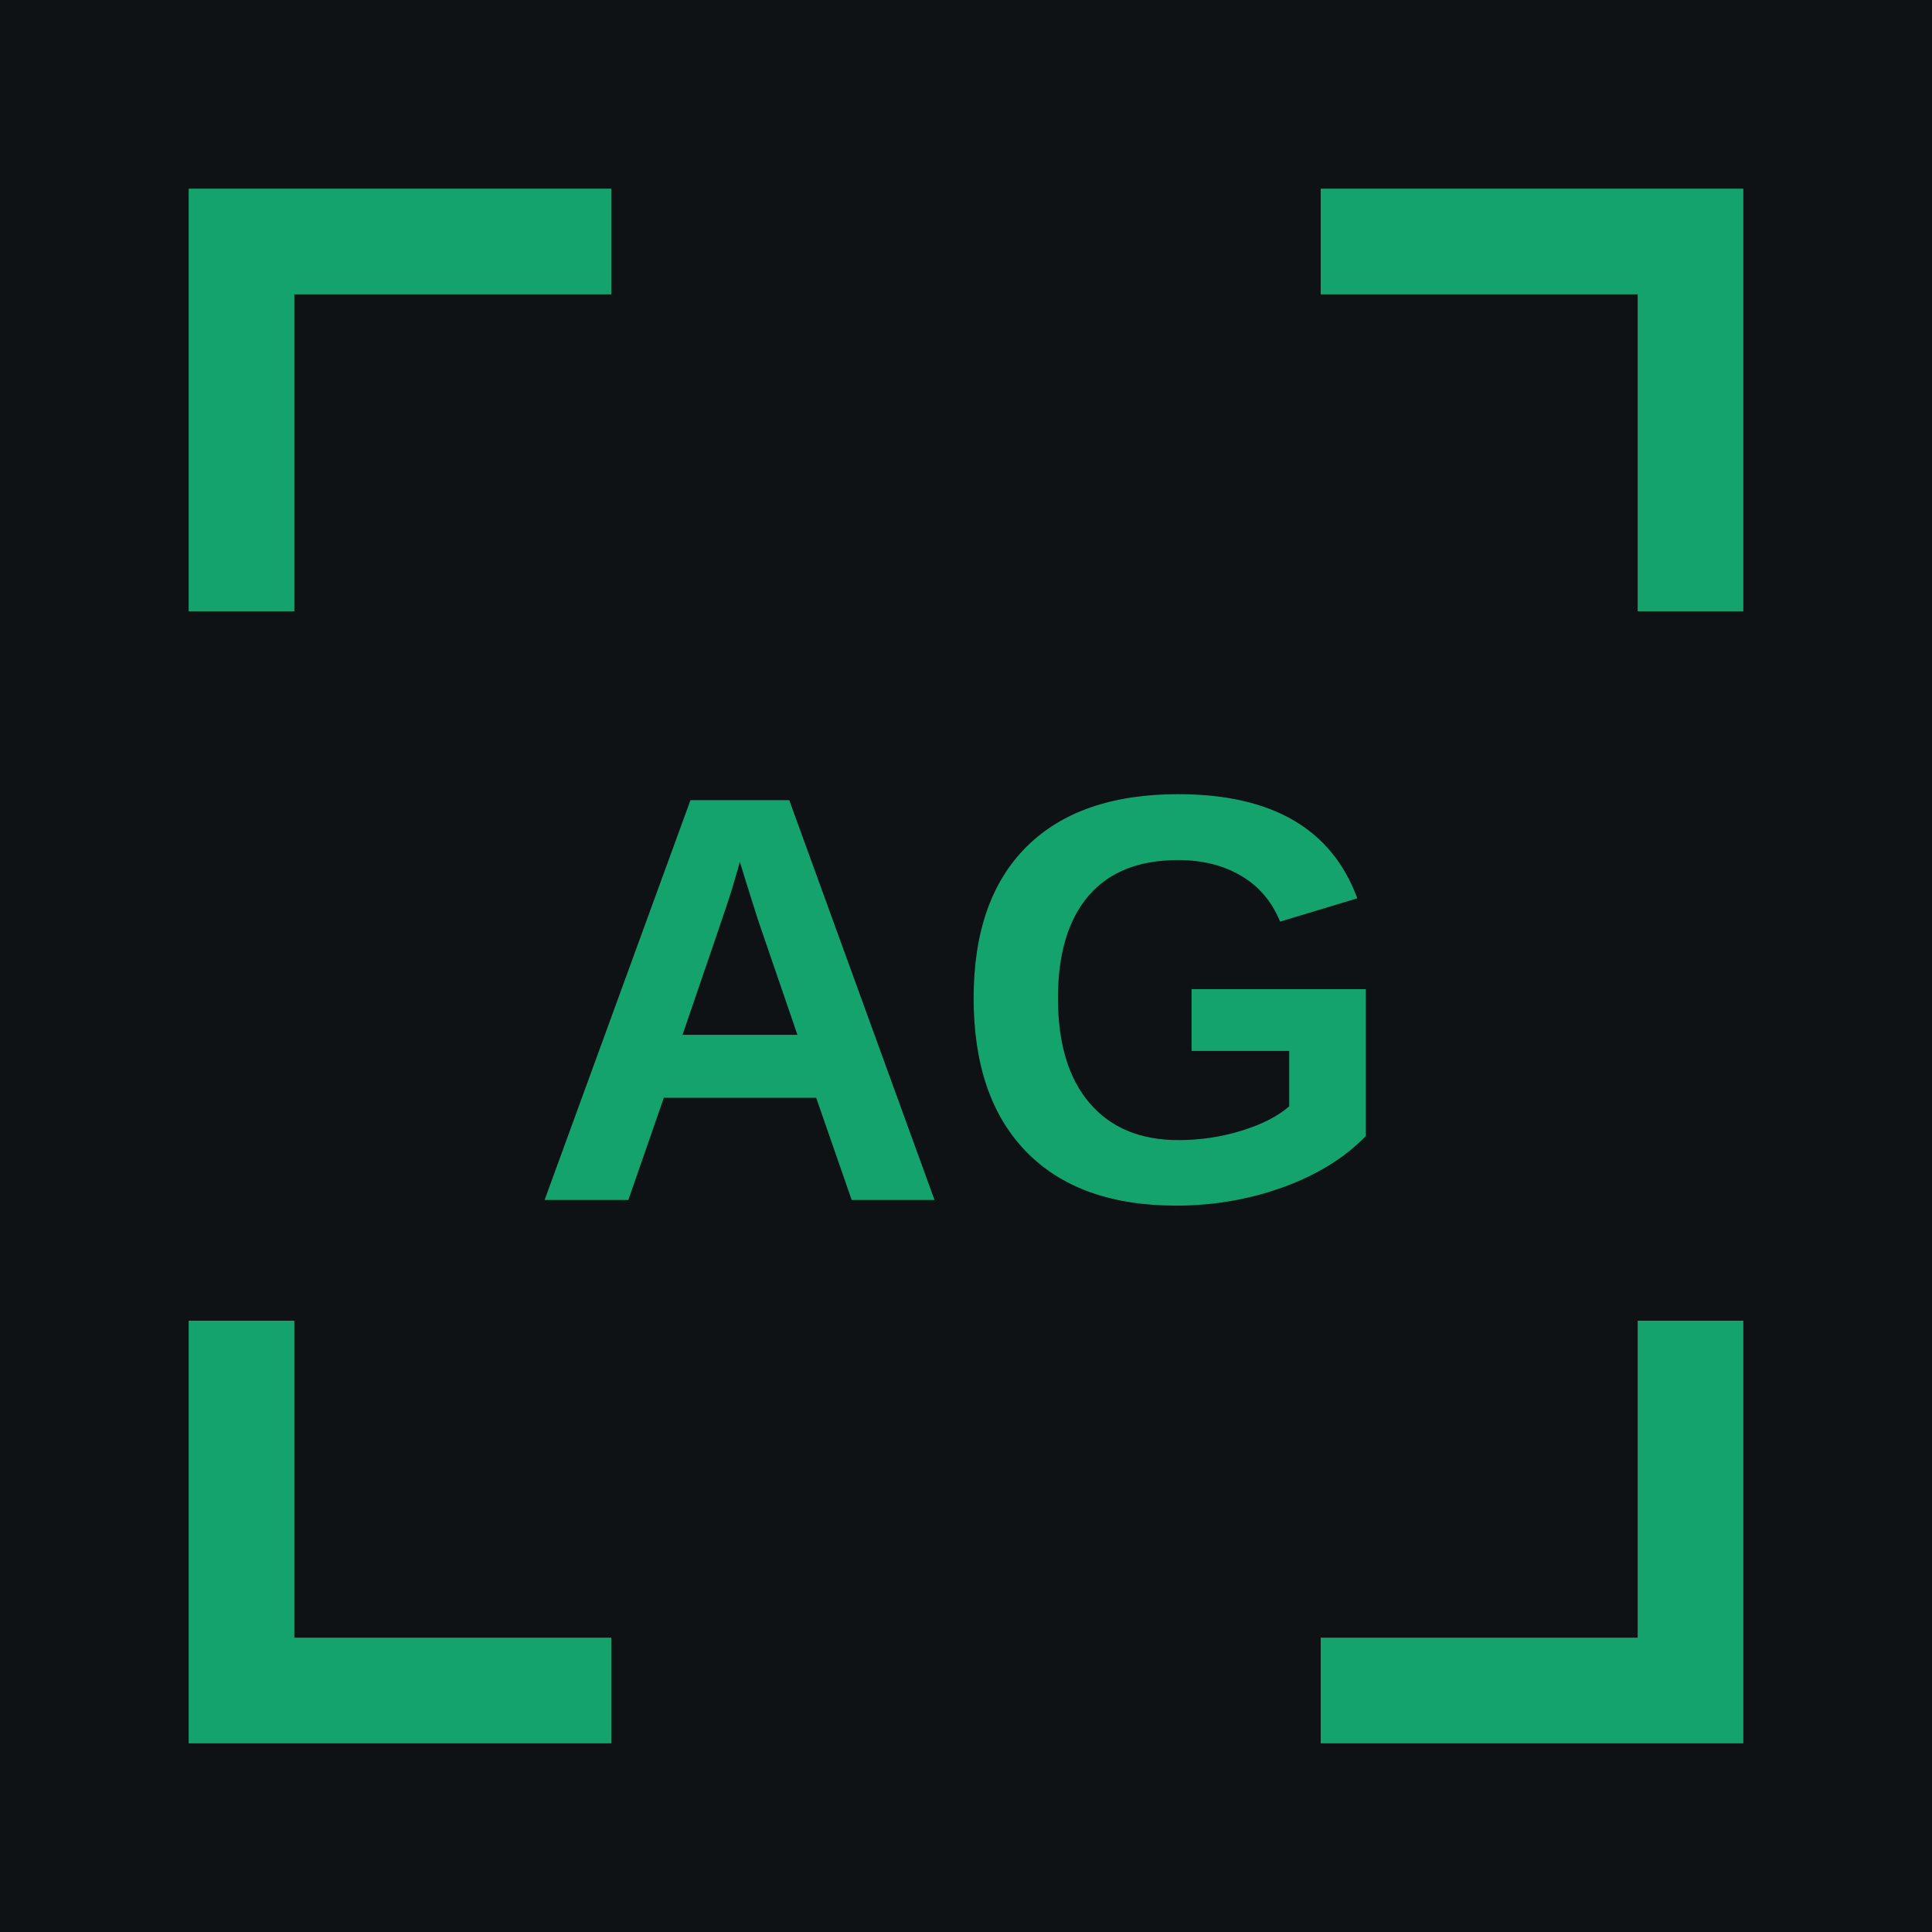
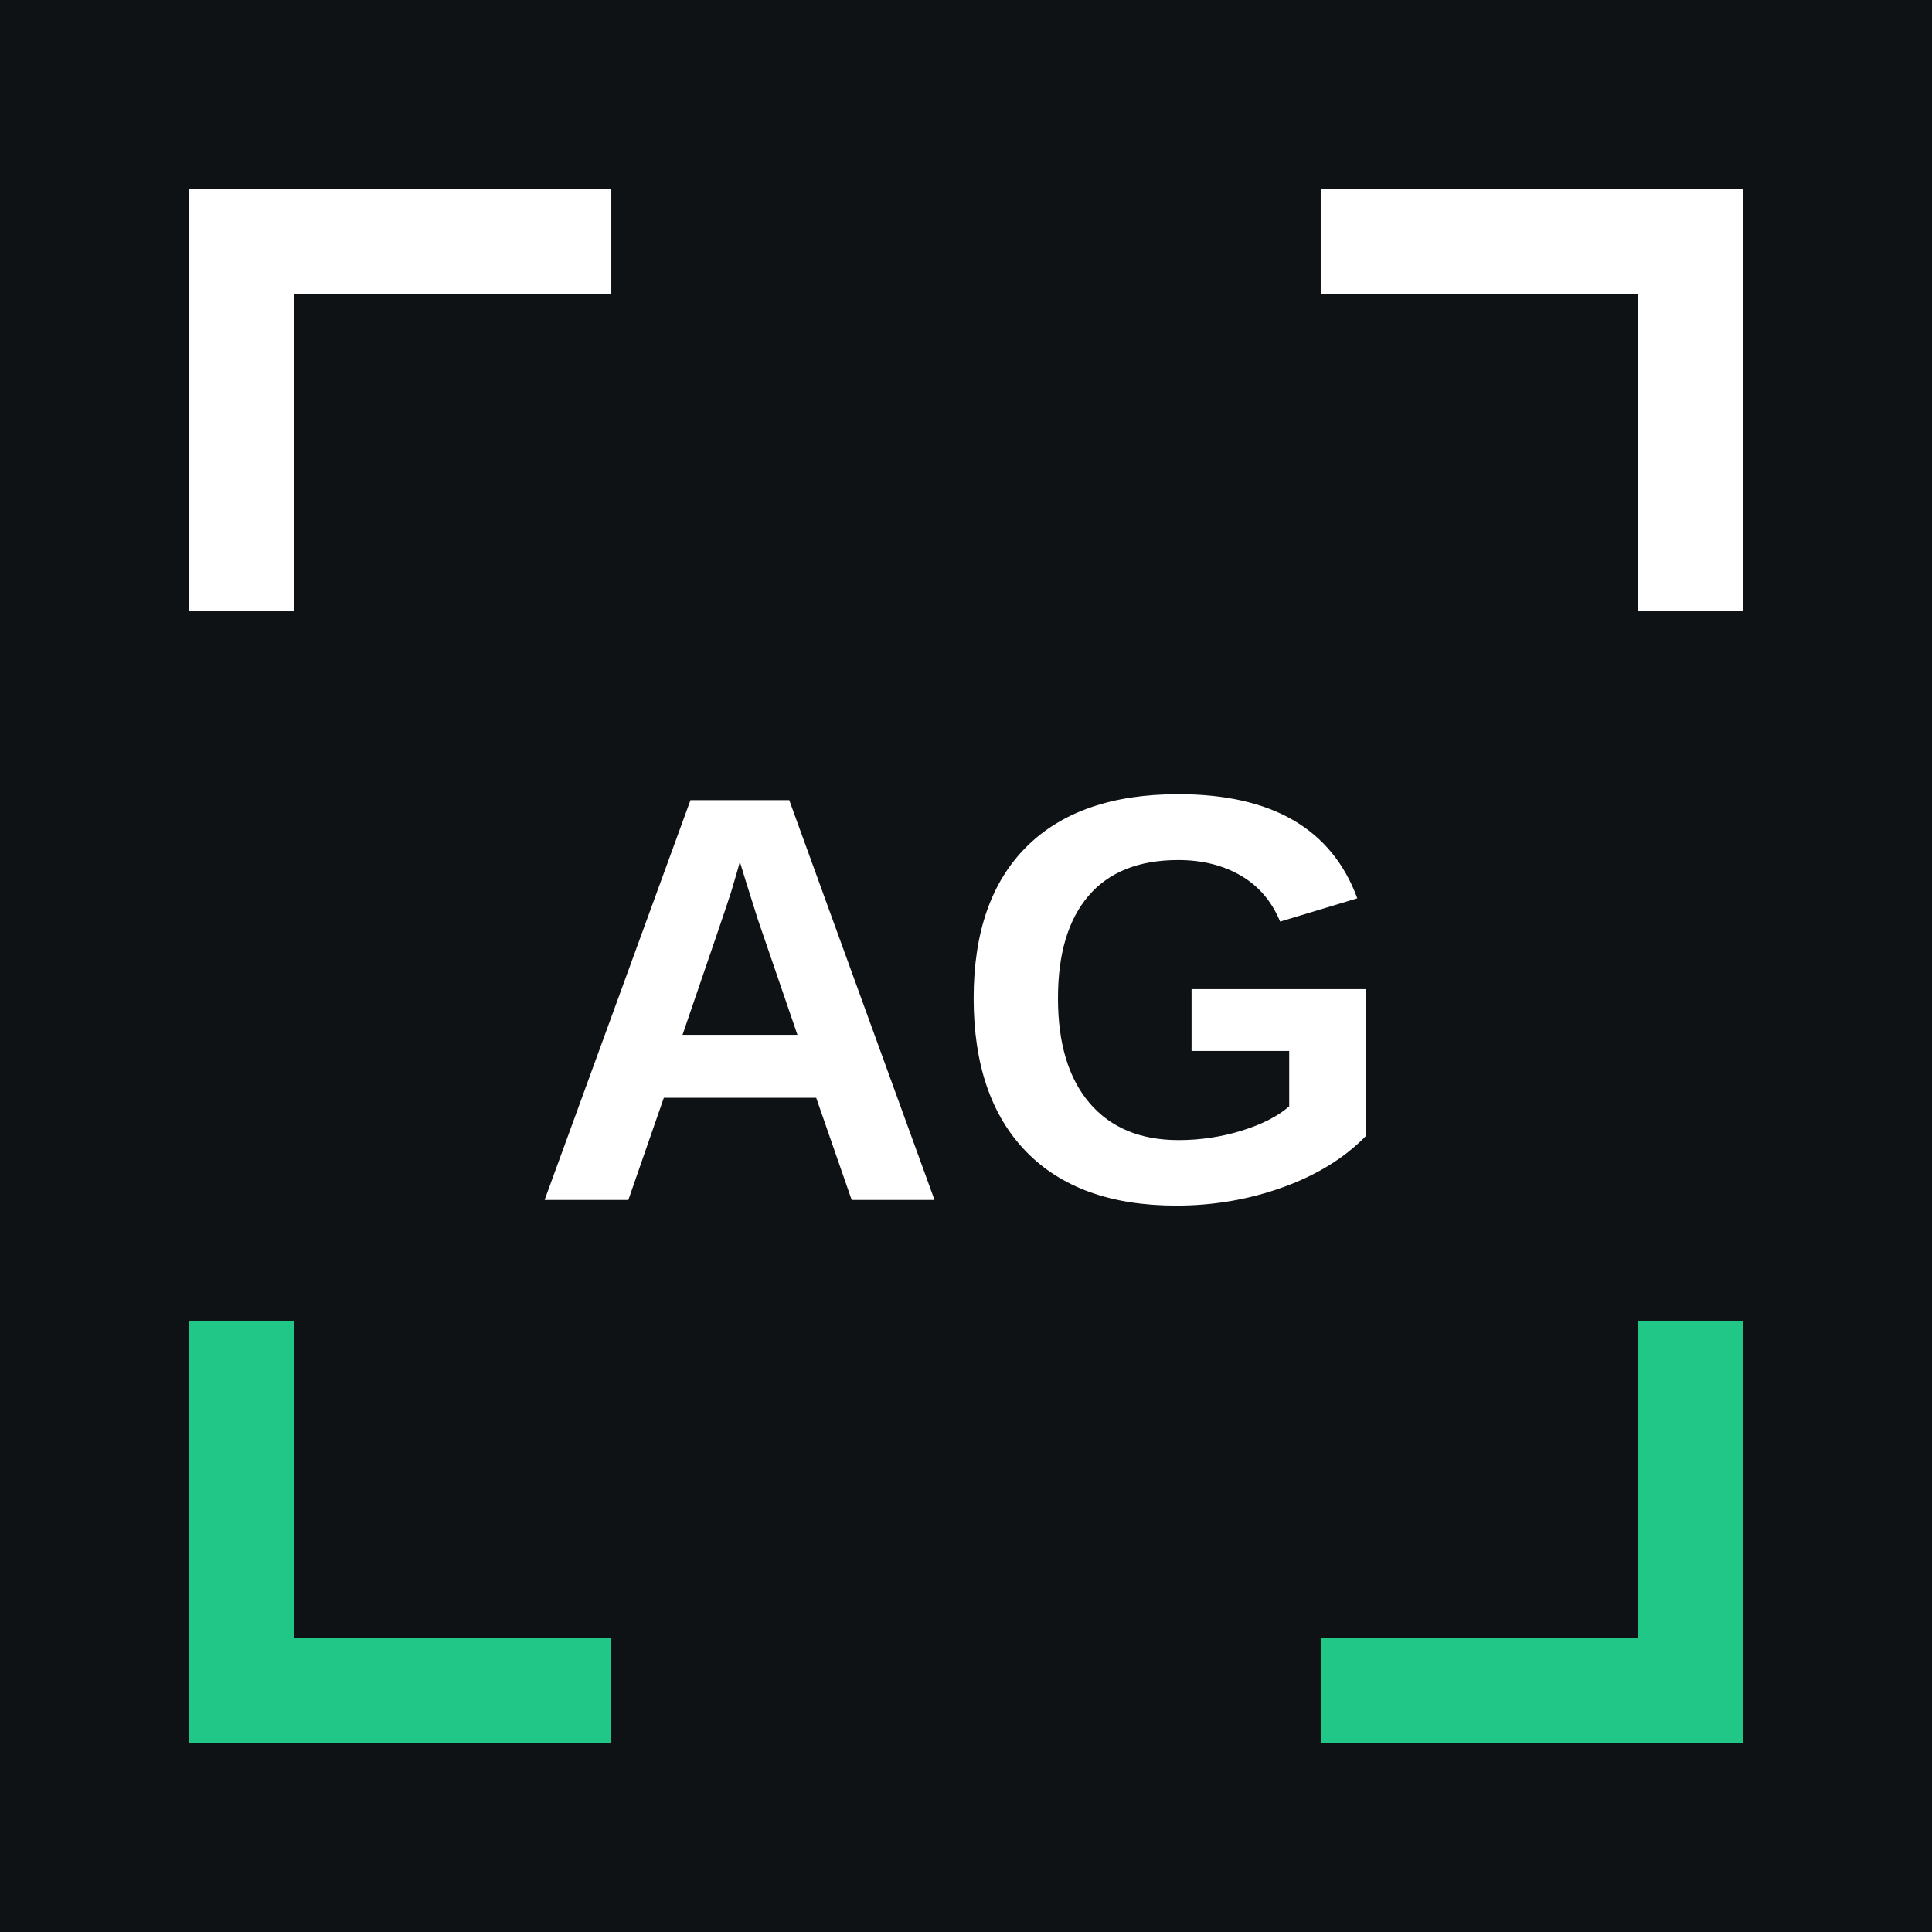
<svg xmlns="http://www.w3.org/2000/svg" viewBox="0 0 512 512" role="img" aria-labelledby="title desc">
  <rect width="512" height="512" fill="#0F1215" />
-   <g fill="none" stroke="#15A36D" stroke-width="28" stroke-linecap="square">
+   <g fill="none" stroke="#FFFFFF" stroke-width="28" stroke-linecap="square">
    <path d="M64 148V64h84" />
    <path d="M364 64h84v84" />
+   </g>
+   <g fill="none" stroke="#21C786" stroke-width="28" stroke-linecap="square">
    <path d="M64 364v84h84" />
    <path d="M364 448h84v-84" />
  </g>
-   <text x="256" y="318" text-anchor="middle" fill="#15A36D" font-family="Arial, 'Segoe UI', sans-serif" font-size="154" font-weight="700">AG</text>
+   <text x="256" y="318" text-anchor="middle" fill="#FFFFFF" font-family="Arial, 'Segoe UI', sans-serif" font-size="154" font-weight="700">AG</text>
</svg>
